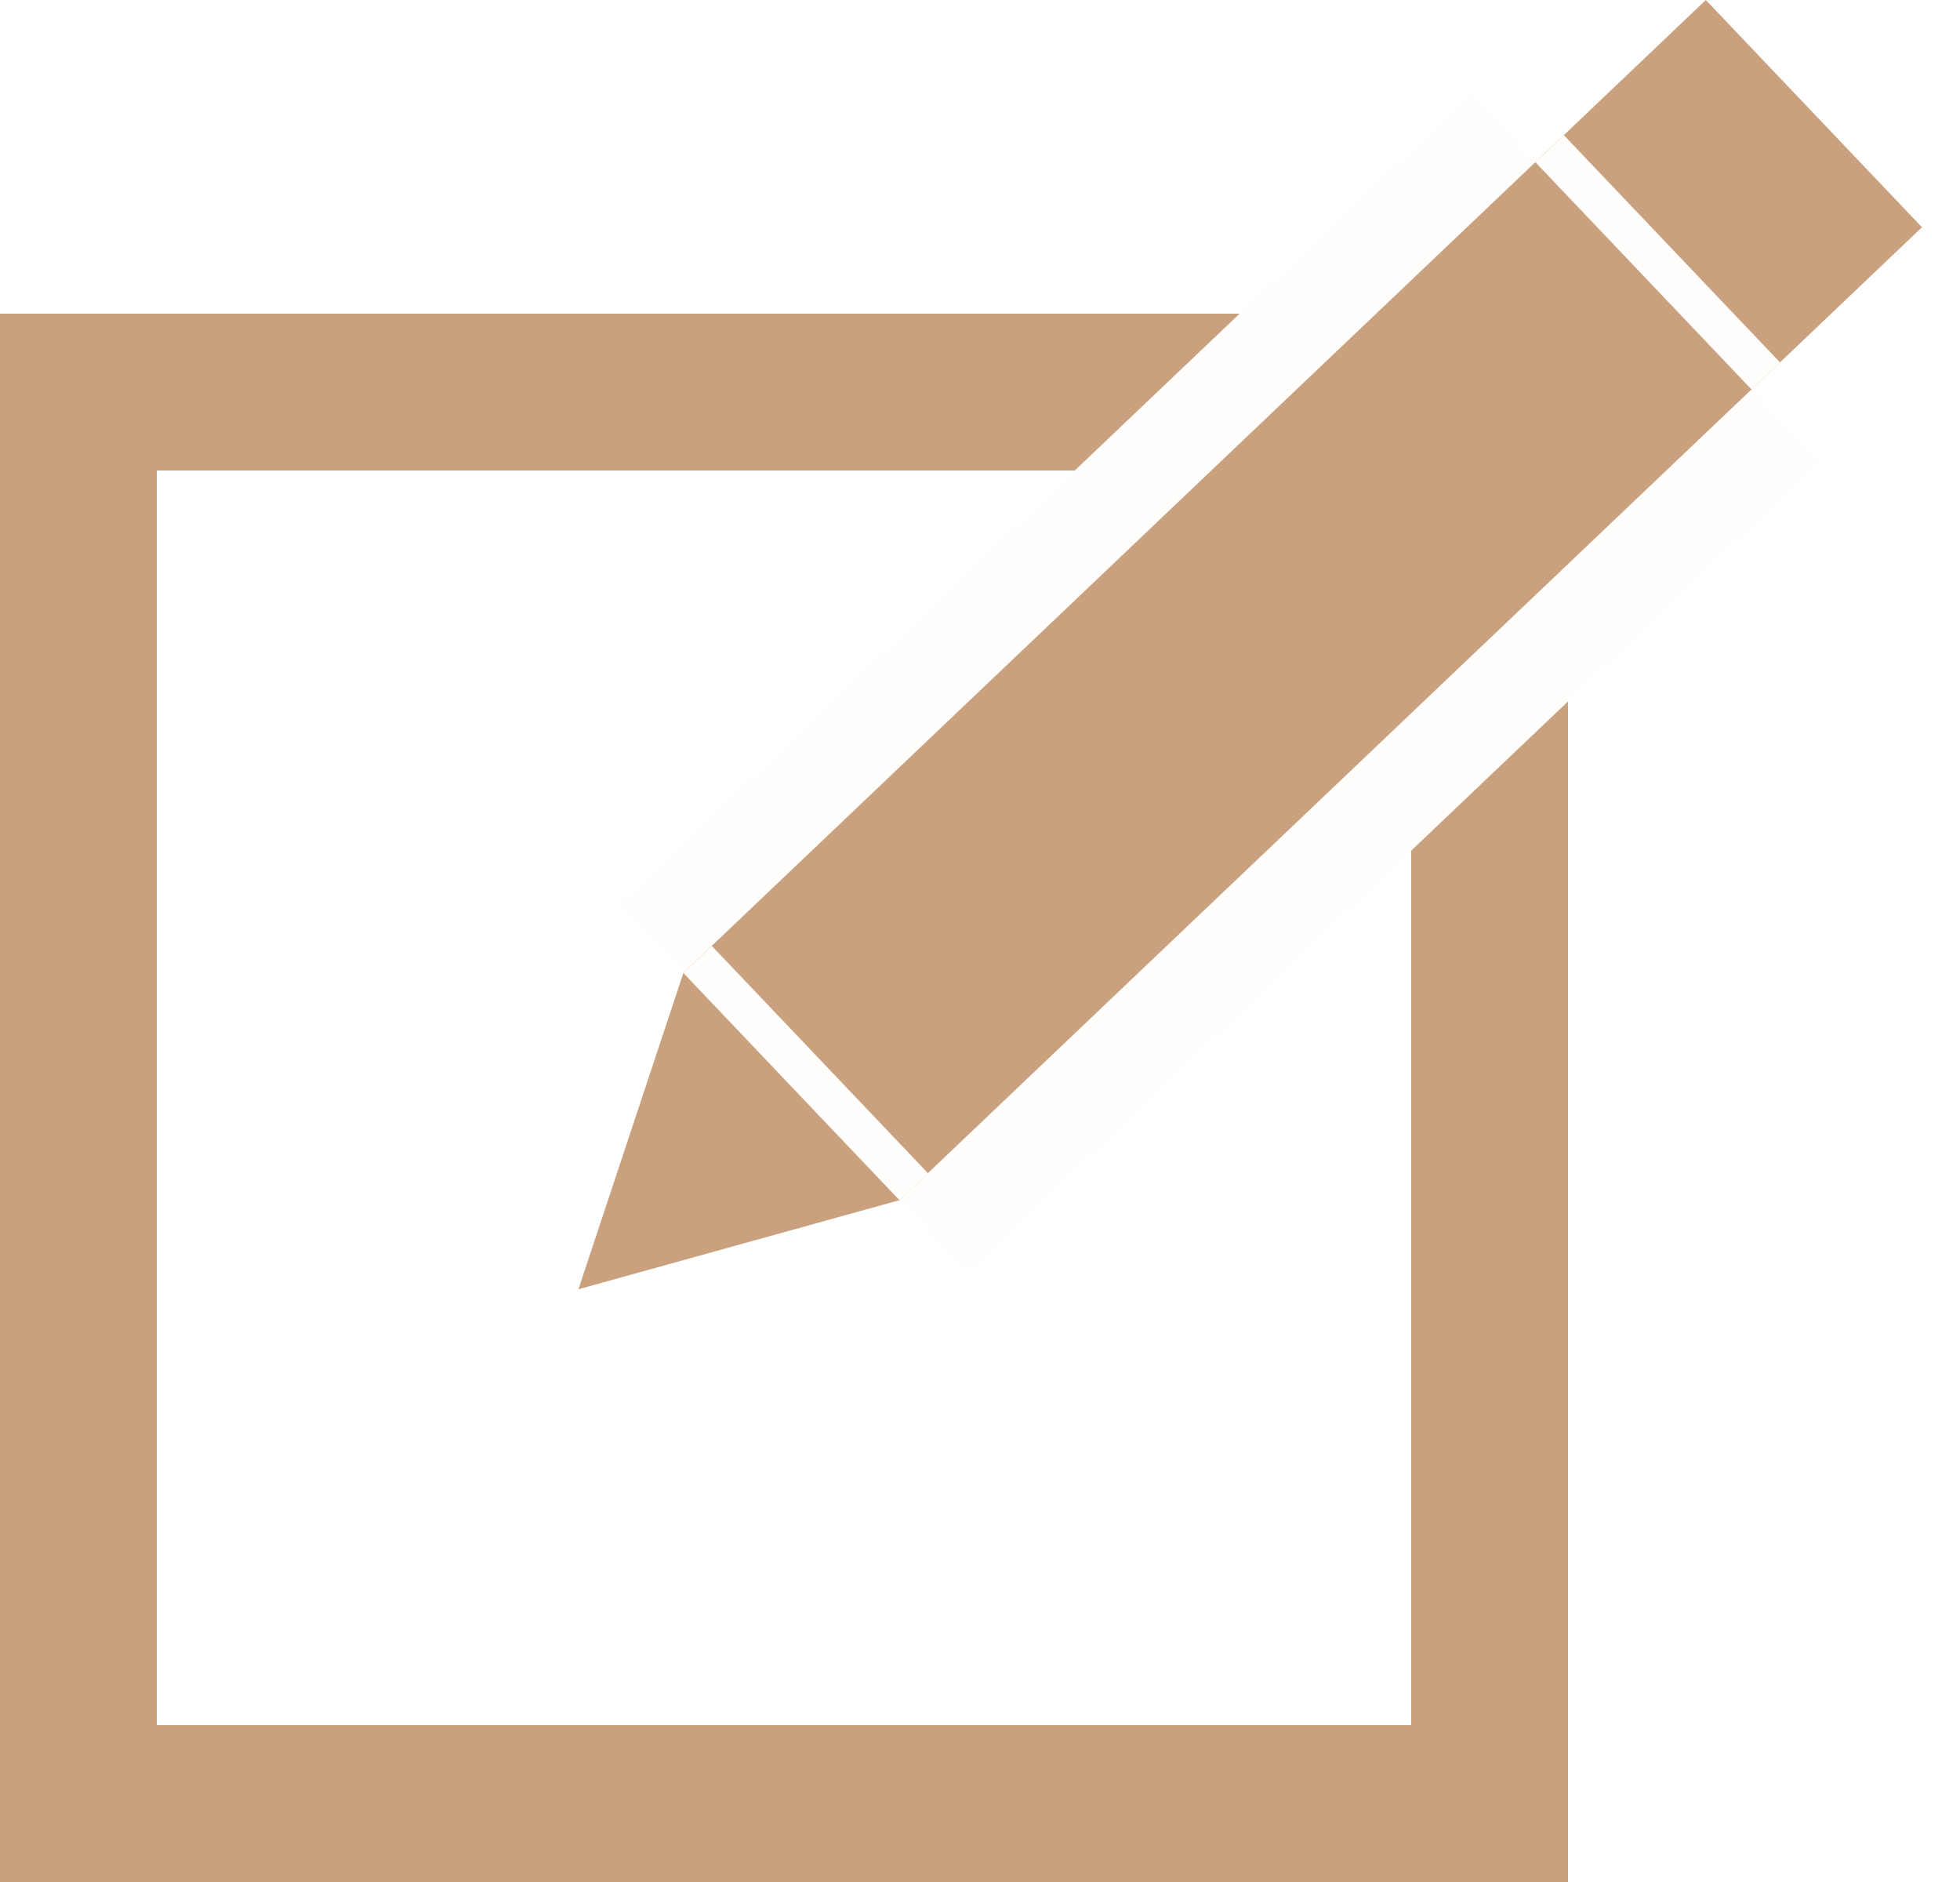
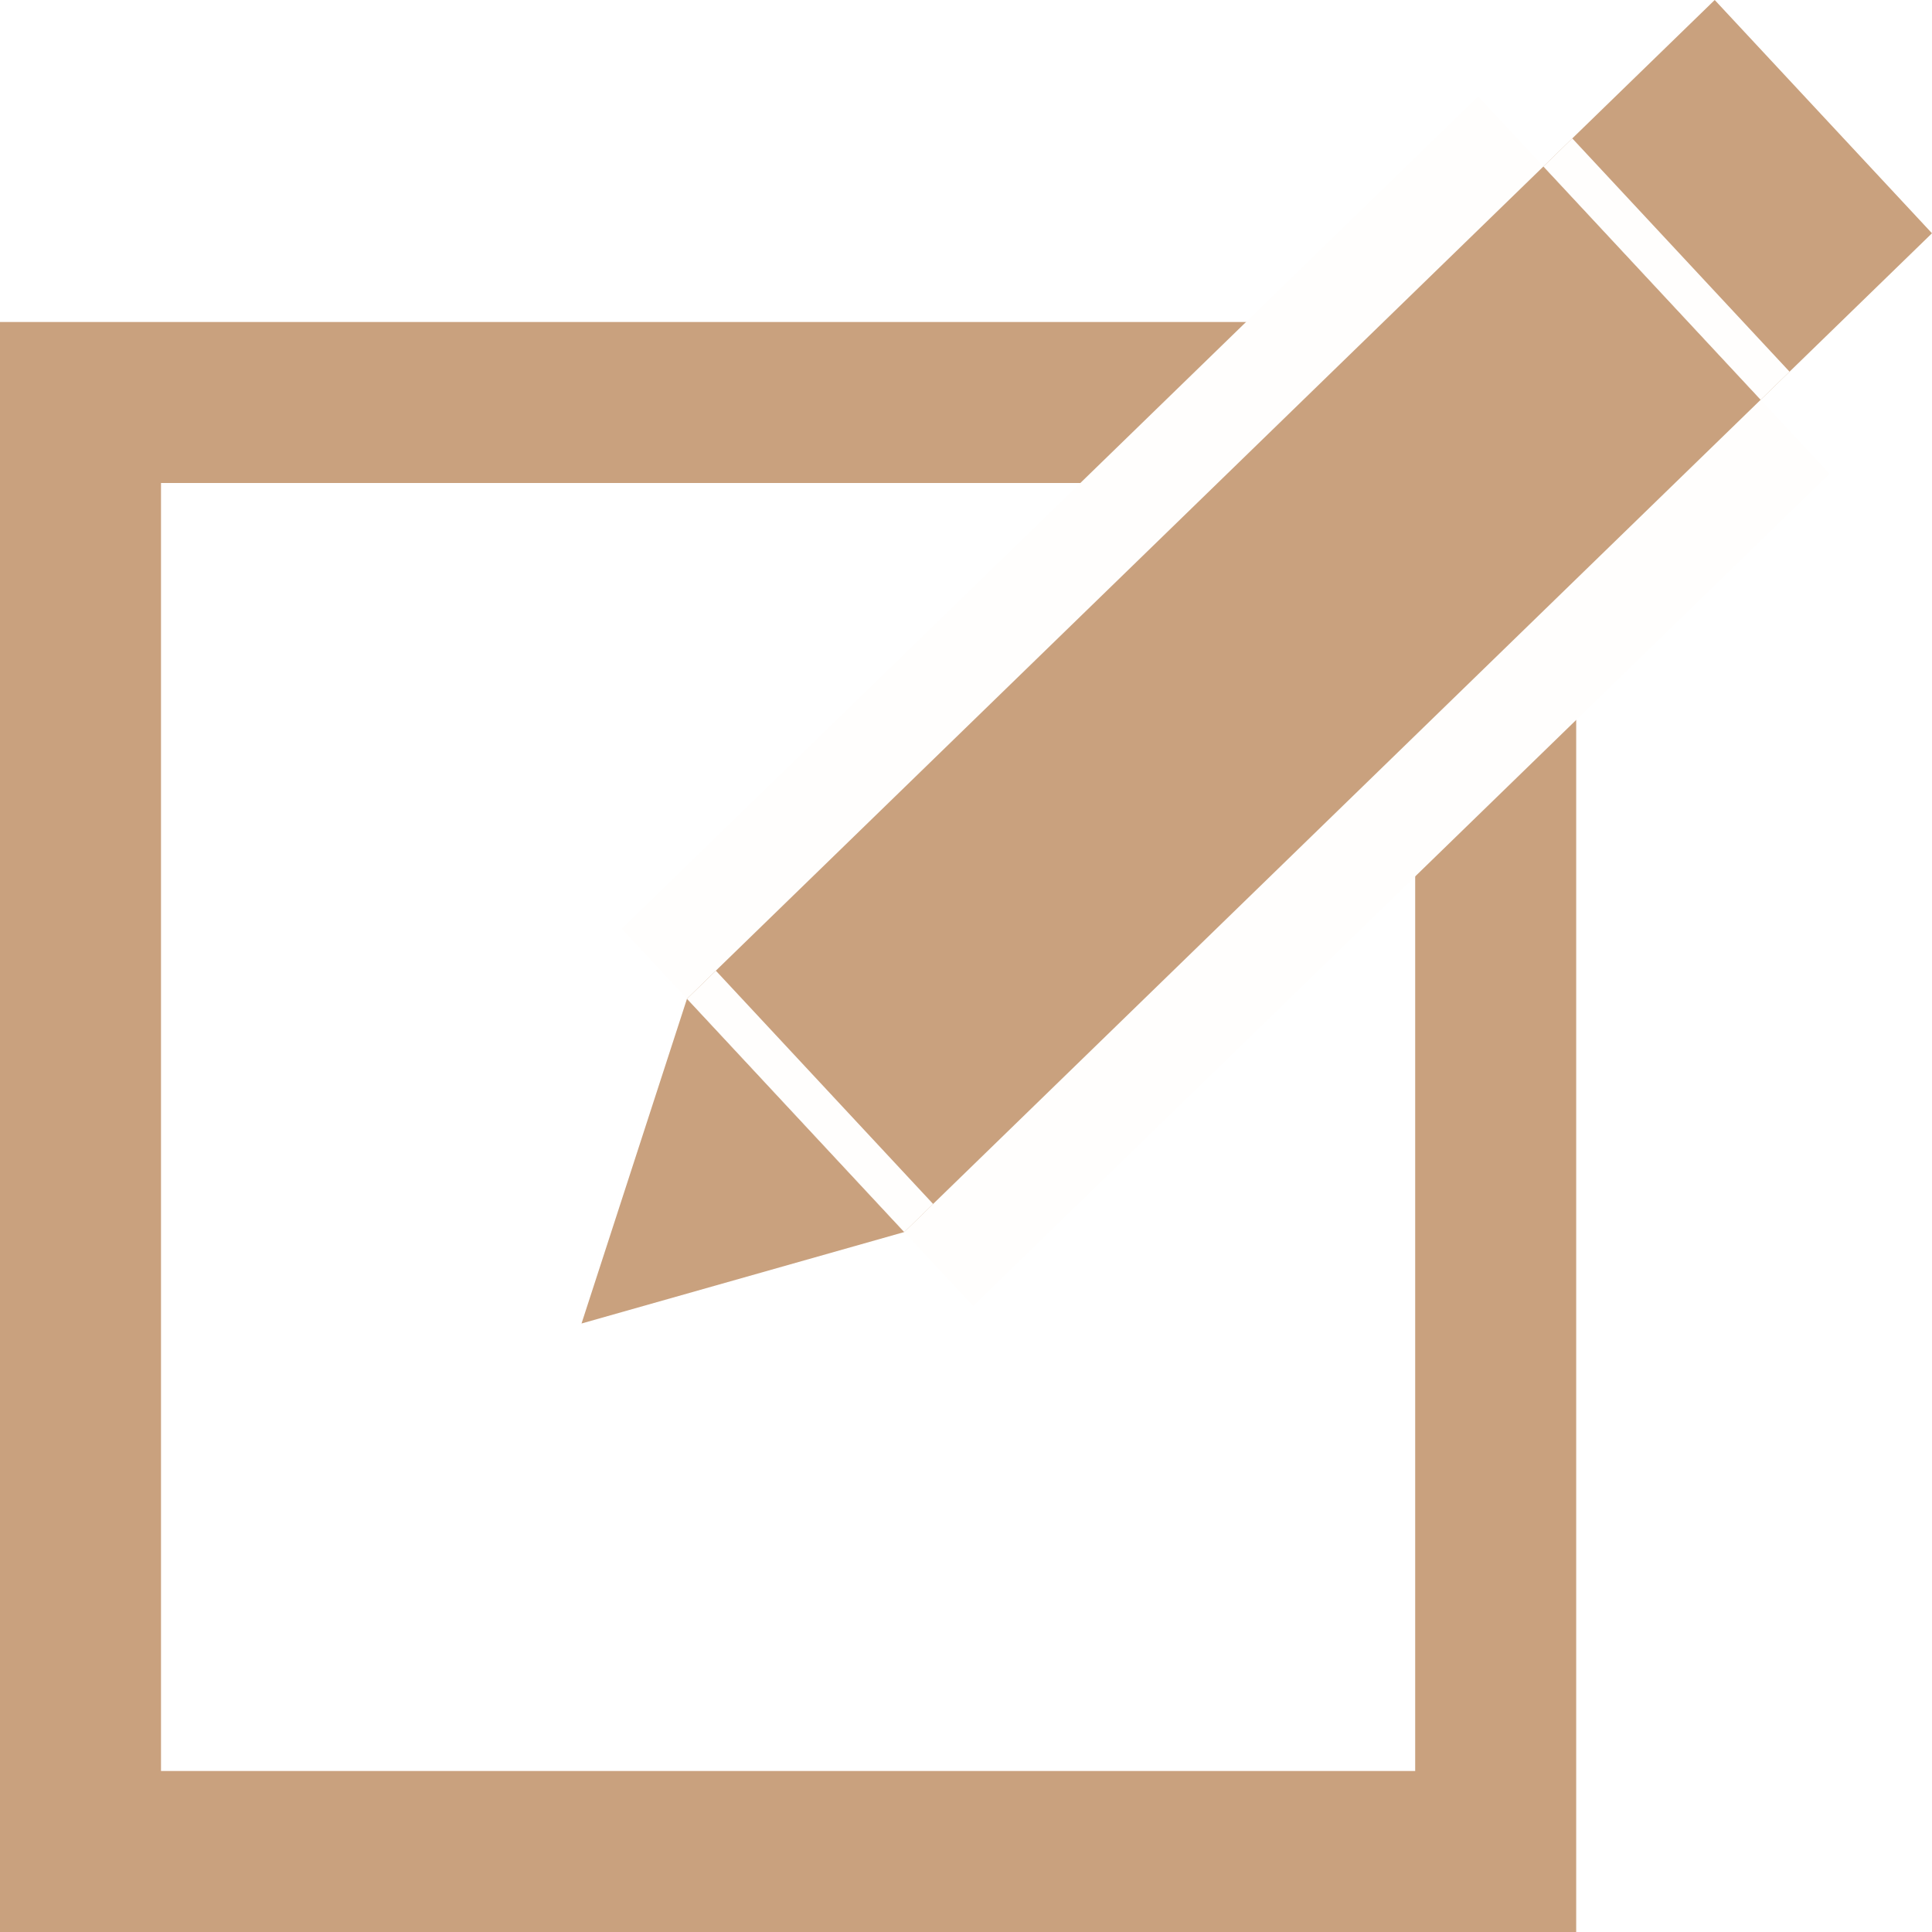
- <svg xmlns="http://www.w3.org/2000/svg" width="25" height="24" viewBox="0 0 25 24" fill="none">
-   <rect x="1" y="5" width="18" height="18" stroke="#C9A17E" stroke-width="2" />
-   <rect x="18.757" y="1.198" width="6.47" height="15" transform="rotate(46.4279 18.7568 1.19763)" fill="#FFFEFD" />
-   <rect x="19.584" y="2.068" width="4" height="15" transform="rotate(46.4279 19.5845 2.06787)" fill="#C9A17E" />
-   <rect x="21.758" width="4" height="3" transform="rotate(46.4279 21.7578 0)" fill="#C9A17E" />
-   <path d="M7.378 16.441L8.717 12.407L11.474 15.305L7.378 16.441Z" fill="#C9A17E" />
-   <line x1="8.898" y1="12.235" x2="11.655" y2="15.133" stroke="#FFFEFD" stroke-width="0.5" />
-   <line x1="19.766" y1="1.896" x2="22.523" y2="4.794" stroke="#FFFEFD" stroke-width="0.5" />
+ <svg xmlns="http://www.w3.org/2000/svg" width="24" height="24" viewBox="0 0 24 24" fill="none">
+   <rect x="1" y="5" width="17.58" height="18" stroke="#C9A17E" stroke-width="2" />
+   <rect width="6.405" height="14.835" transform="matrix(0.68155 0.731772 -0.717154 0.696914 18.3623 1.19765)" fill="#FFFEFD" />
+   <rect width="3.96" height="14.835" transform="matrix(0.68155 0.731772 -0.717154 0.696914 19.1729 2.06787)" fill="#C9A17E" />
+   <rect width="3.96" height="2.967" transform="matrix(0.68155 0.731772 -0.717154 0.696914 21.3008 0)" fill="#C9A17E" />
+   <path d="M7.224 16.441L8.534 12.407L11.233 15.305L7.224 16.441Z" fill="#C9A17E" />
+   <line y1="-0.25" x2="3.96" y2="-0.25" transform="matrix(0.68155 0.731772 -0.717154 0.696914 8.53418 12.4069)" stroke="#FFFEFD" stroke-width="0.5" />
+   <line y1="-0.25" x2="3.96" y2="-0.25" transform="matrix(0.68155 0.731772 -0.717154 0.696914 19.1729 2.06787)" stroke="#FFFEFD" stroke-width="0.5" />
</svg>
